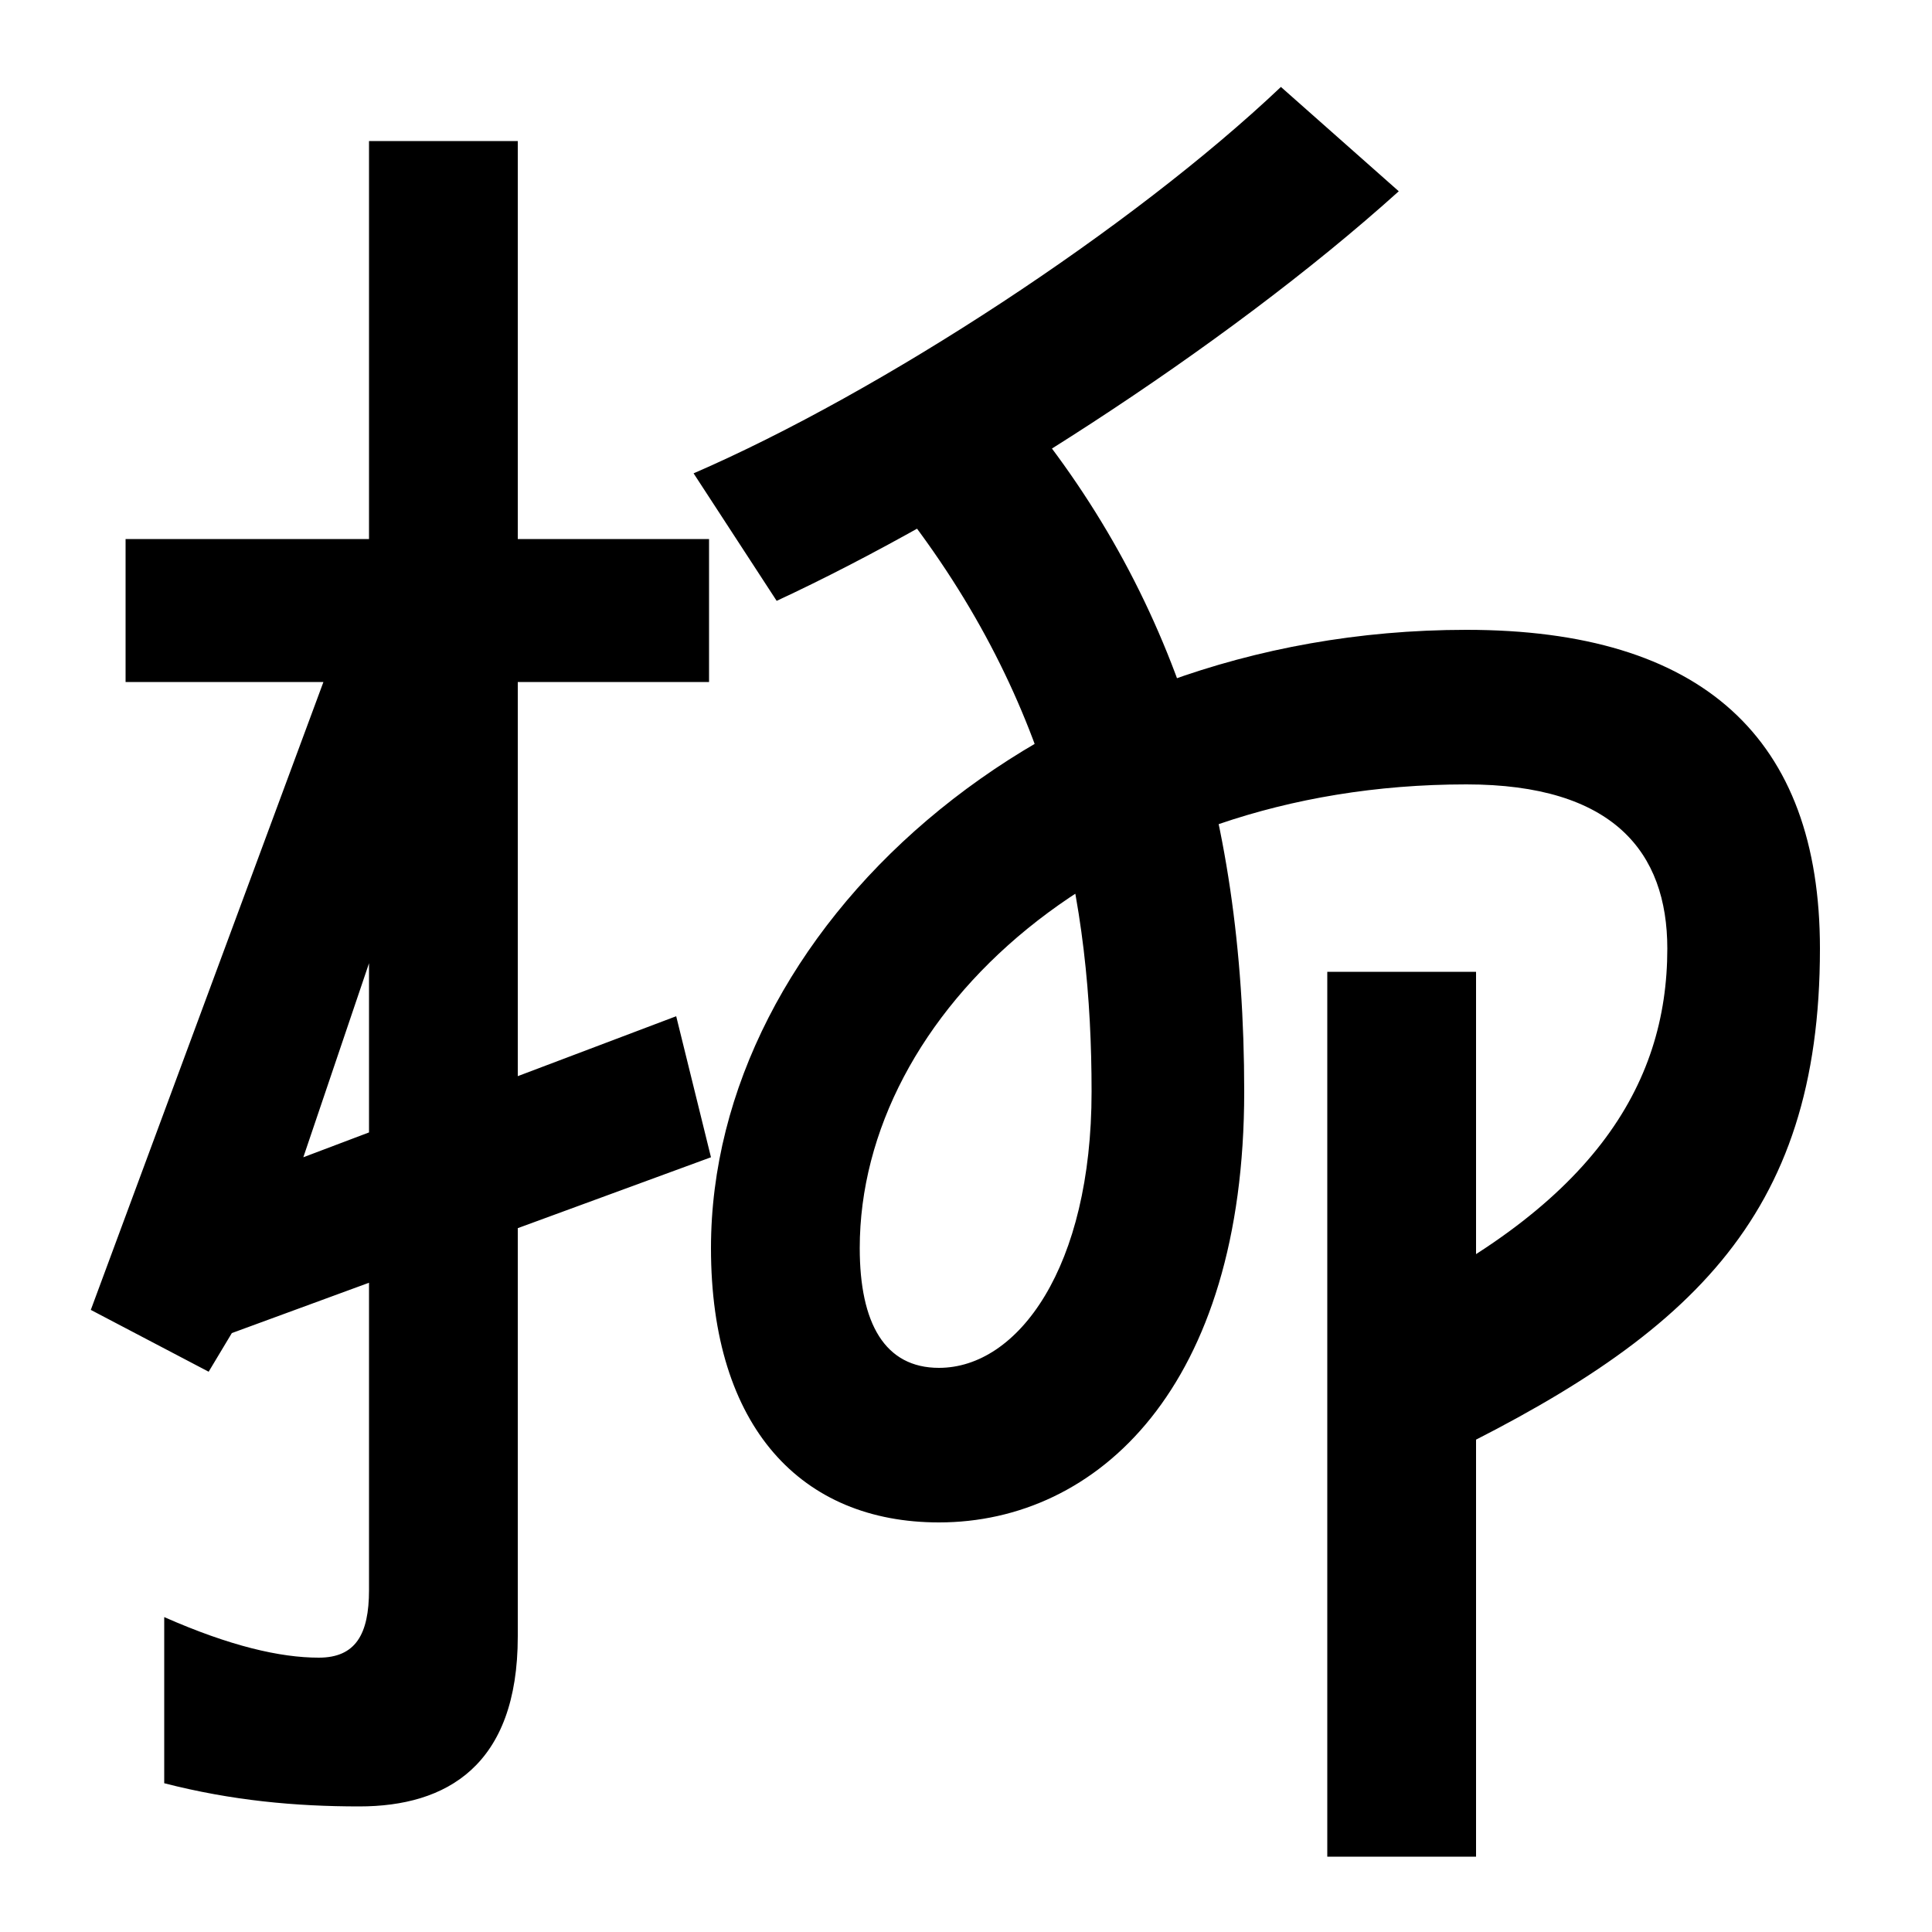
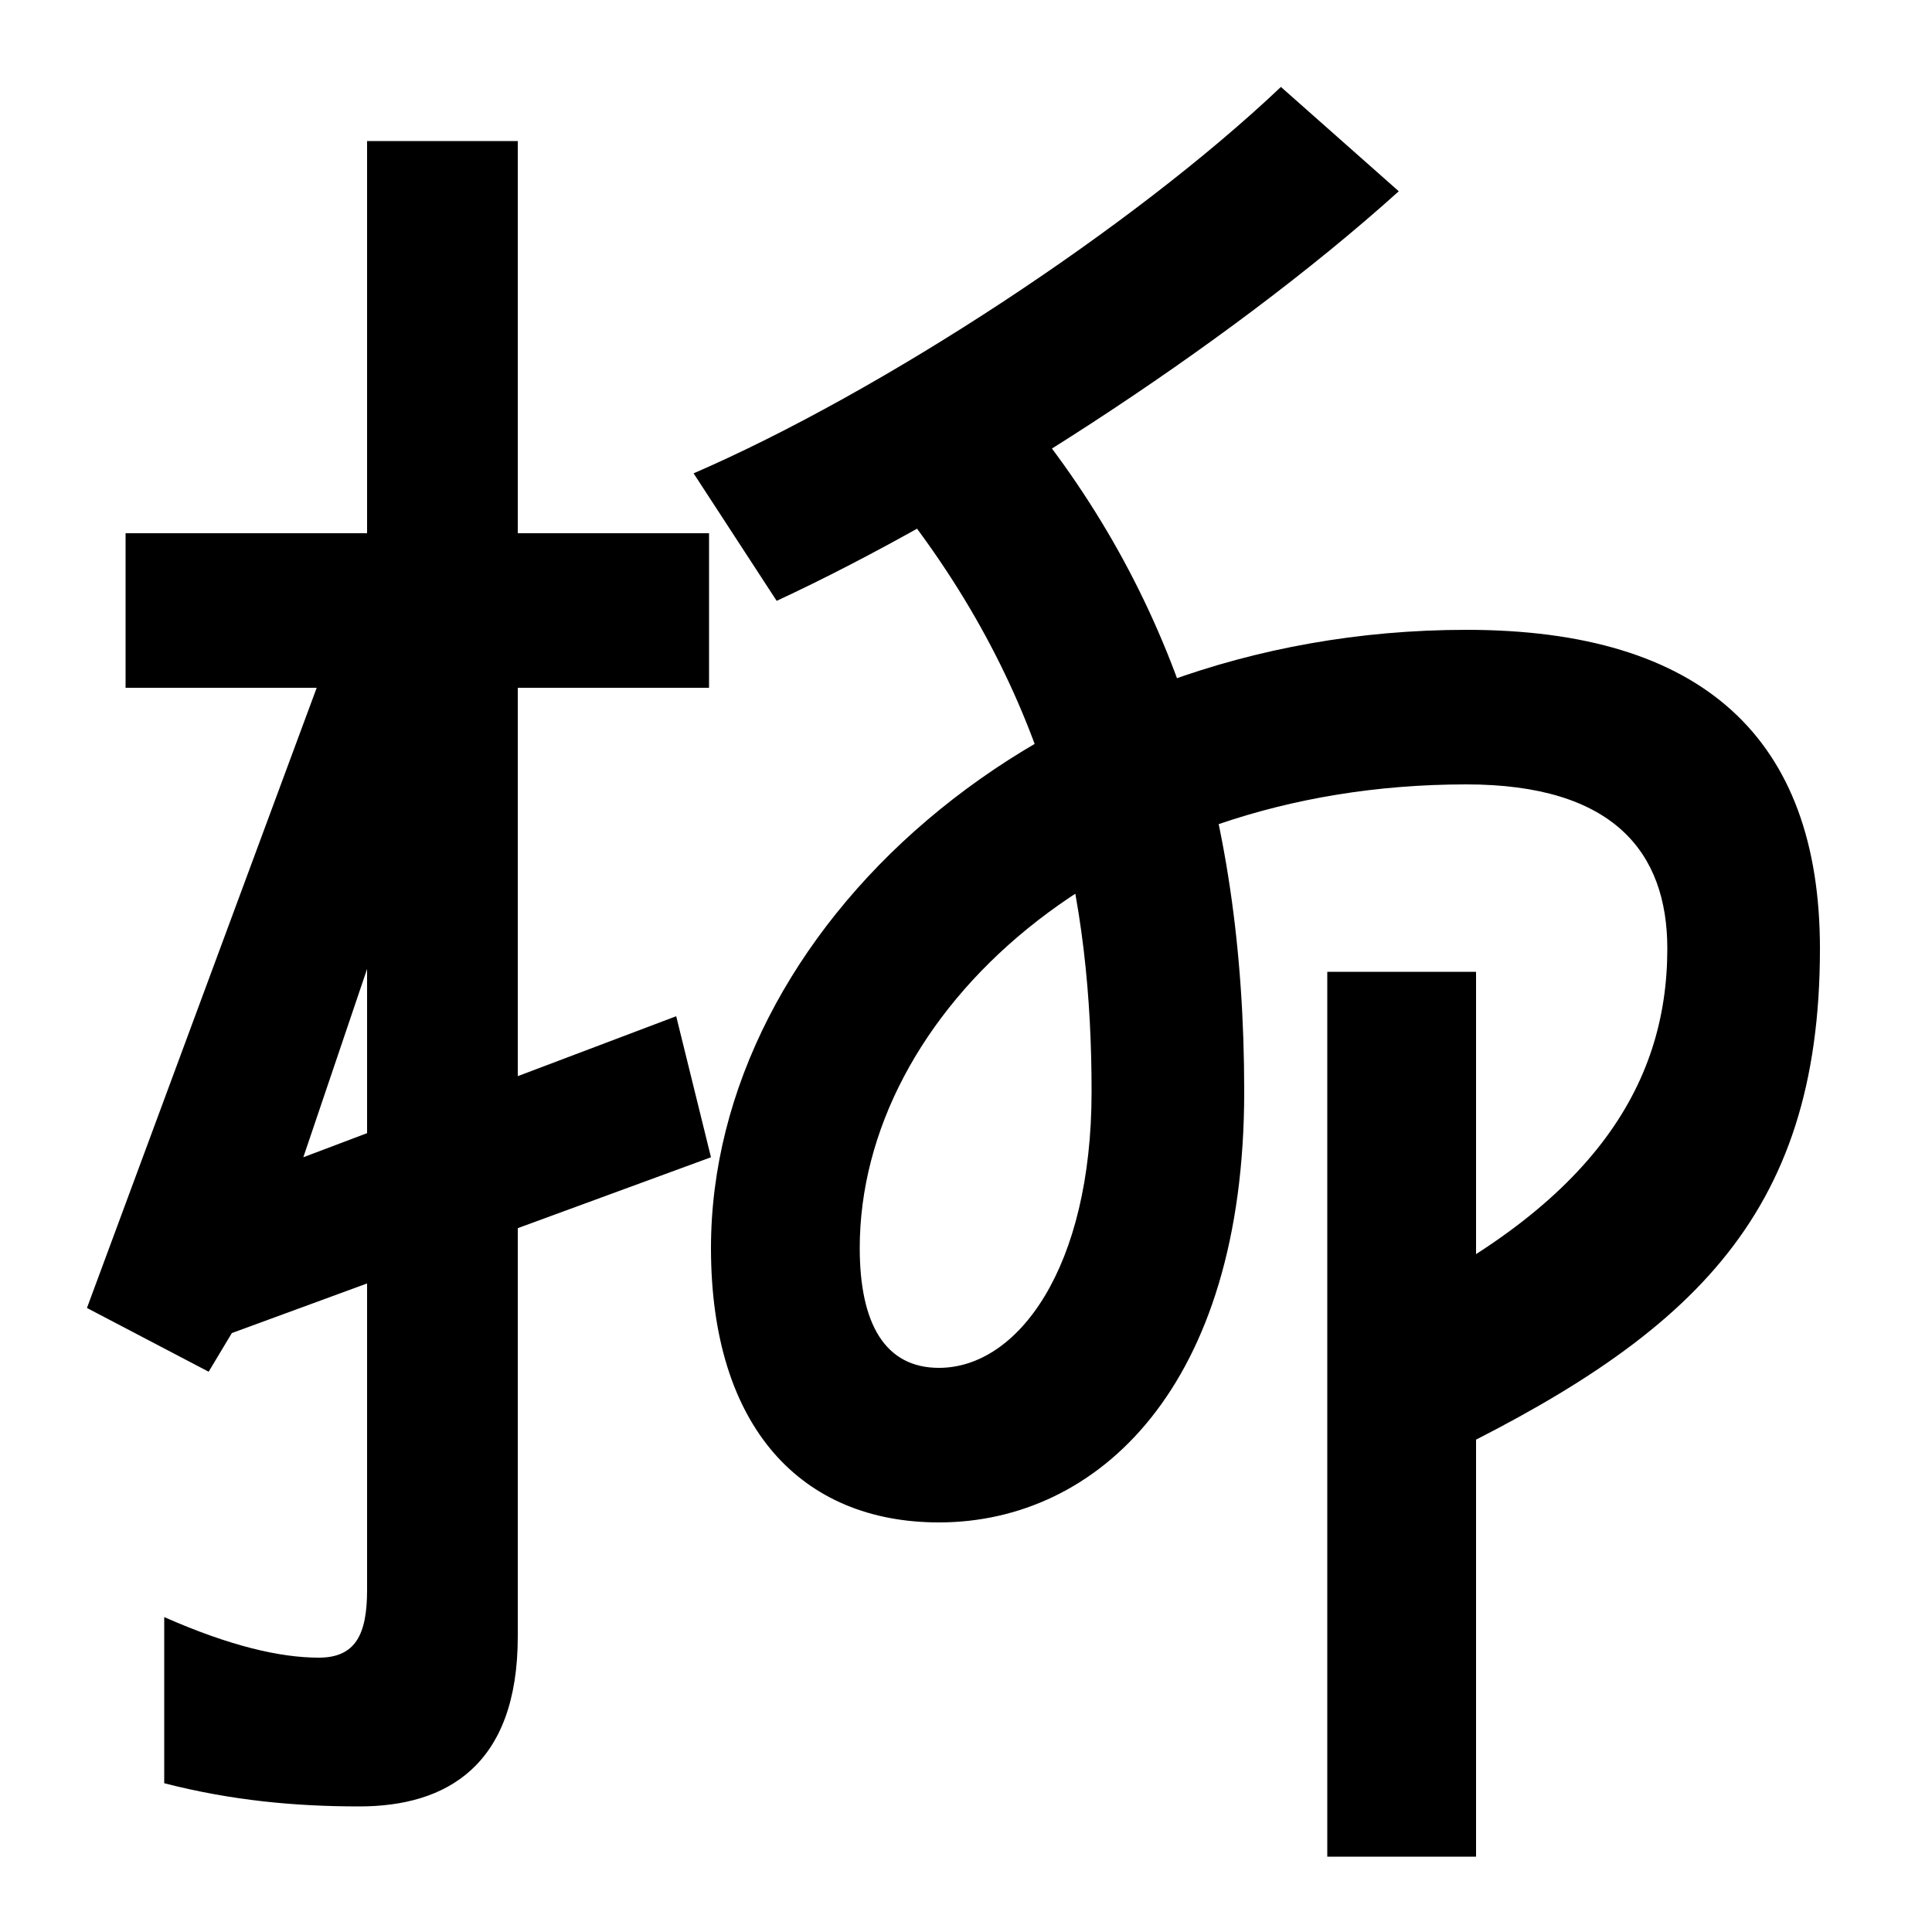
<svg xmlns="http://www.w3.org/2000/svg" width="1000" height="1000">
-   <path d="M65 601V527H367V601ZM47 202 108 170 120 190 368 281 350 354 157 281 243 535 180 561ZM186 -55C231 -55 268 -34 268 33V807H191V57C191 34 184 22 165 22C145 22 119 28 85 43V-43C120 -52 153 -55 186 -55ZM359 635 402 569C499 614 633 699 724 781L663 835C586 762 456 677 359 635ZM759 474C835 474 863 439 863 389C863 318 824 254 707 200L738 122C874 187 942 249 942 389C942 498 881 554 759 554C536 554 368 398 368 234C368 141 415 92 486 92C568 92 644 162 644 315C644 462 606 579 521 677L465 619C547 515 565 411 565 315C565 224 527 172 486 172C458 172 445 195 445 234C445 355 572 474 759 474ZM687 -81H764V377H687Z" transform="translate(0, 880) scale(1,-1)" />
+   <path d="M65 604V524H367V604ZM45 203 108 170 120 190 368 281 350 354 157 281 243 535 178 562ZM186 -55C231 -55 268 -34 268 33V807H190V57C190 34 184 22 165 22C145 22 119 28 85 43V-43C120 -52 153 -55 186 -55ZM359 635 402 569C499 614 633 699 724 781L663 835C586 762 456 677 359 635ZM759 474C835 474 863 439 863 389C863 318 824 254 707 200L738 122C874 187 942 249 942 389C942 498 881 554 759 554C536 554 368 398 368 234C368 141 415 92 486 92C568 92 644 162 644 315C644 462 606 579 521 677L465 619C547 515 565 411 565 315C565 224 527 172 486 172C458 172 445 195 445 234C445 355 572 474 759 474ZM687 -81H764V377H687Z" transform="translate(0, 880) scale(1,-1)" />
</svg>
